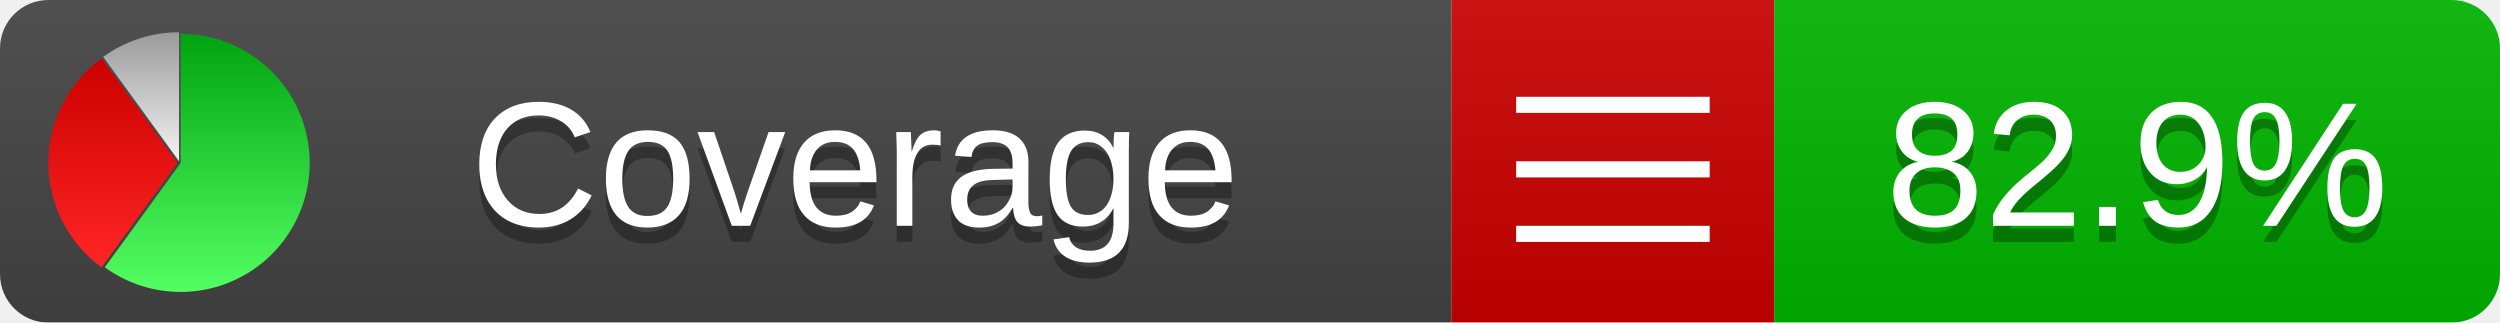
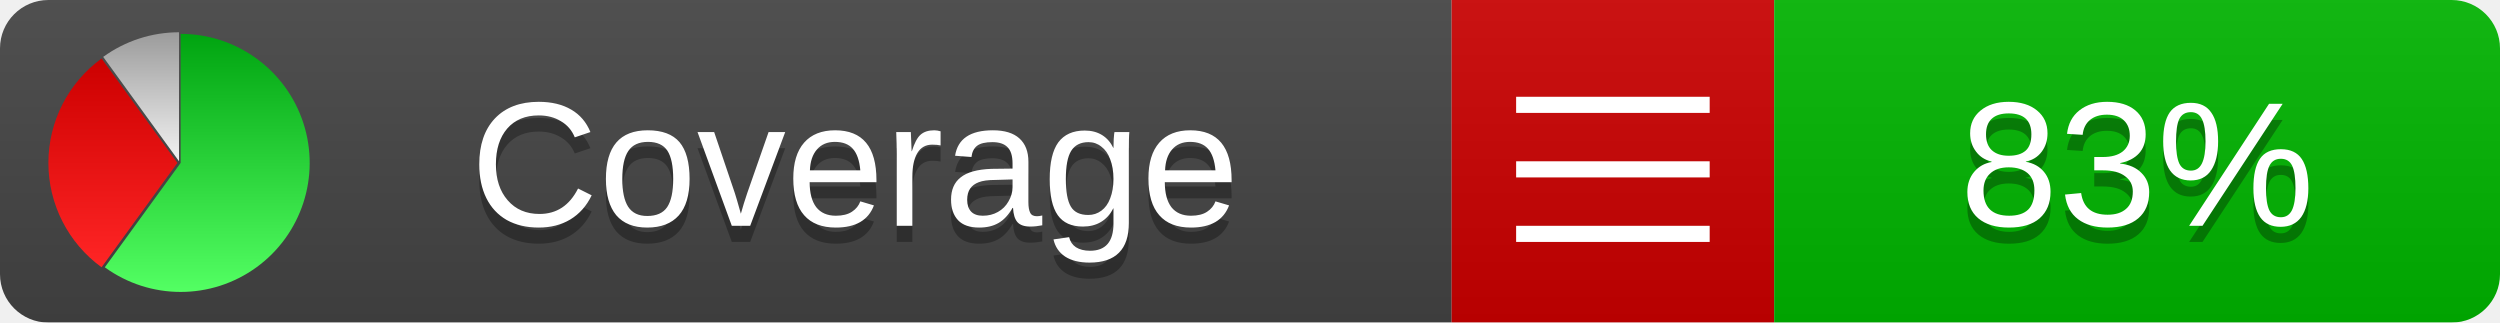
<svg xmlns="http://www.w3.org/2000/svg" xmlns:xlink="http://www.w3.org/1999/xlink" width="155" height="20">
  <style type="text/css">
          
            @keyframes fadeout {
              0 % { visibility: visible; opacity: 1; }
              40% { visibility: visible; opacity: 1; }
              50% { visibility: hidden; opacity: 0; }
              90% { visibility: hidden; opacity: 0; }
              100% { visibility: visible; opacity: 1; }
            }
            @keyframes fadein {
              0% { visibility: hidden; opacity: 0; }
              40% { visibility: hidden; opacity: 0; }
              50% { visibility: visible; opacity: 1; }
              90% { visibility: visible; opacity: 1; }
              100% { visibility: hidden; opacity: 0; }
            }
            .linecoverage {
                animation-duration: 10s;
                animation-name: fadeout;
                animation-iteration-count: infinite;
            }
            .branchcoverage {
                animation-duration: 10s;
                animation-name: fadein;
                animation-iteration-count: infinite;
            }
          
    </style>
  <defs>
    <linearGradient id="gradient" x2="0" y2="100%">
      <stop offset="0" stop-color="#bbb" stop-opacity=".1" />
      <stop offset="1" stop-opacity=".1" />
    </linearGradient>
    <linearGradient id="green" x2="0" y2="100%">
      <stop offset="0" stop-color="#00A410" />
      <stop offset="1" stop-color="#53FF63" />
    </linearGradient>
    <linearGradient id="red" x2="0" y2="100%">
      <stop offset="0" stop-color="#C00" />
      <stop offset="1" stop-color="#FF2525" />
    </linearGradient>
    <linearGradient id="gray" x2="0" y2="100%">
      <stop offset="0" stop-color="#9B9B9B" />
      <stop offset="1" stop-color="#F3F3F3" />
    </linearGradient>
    <mask id="mask">
      <rect width="155" height="20" rx="3" fill="#fff" />
    </mask>
    <g id="icon">
      <path style="fill:url(#green);" d="M205,202.5 l0,-200 a200,200 0 1,1 -117.558,361.803 z" />
      <path style="fill:url(#red);" d="M200,202.5 l-117.558,161.803 a200,200 0 0,1 0,-323.607 z" />
      <path style="fill:url(#gray);" d="M202.5,200 l-117.558,-161.803 a200,200 0 0,1 117.558,-38.196 z" />
    </g>
  </defs>
  <g mask="url(#mask)">
    <rect x="0" y="0" width="90" height="20" fill="#444" />
    <rect x="90" y="0" width="20" height="20" fill="#c00" />
    <rect x="110" y="0" width="45" height="20" fill="#00B600" />
    <rect x="0" y="0" width="155" height="20" fill="url(#gradient)" />
  </g>
  <g>
    <path class="" stroke="#fff" d="M94 6.5 h12 M94 10.5 h12 M94 14.5 h12" />
  </g>
  <g fill="#fff" text-anchor="middle" font-family="Verdana,Arial,Geneva,sans-serif" font-size="11">
    <a xlink:href="https://github.com/danielpalme/ReportGenerator" target="_top">
      <use xlink:href="#icon" transform="translate(3,2) scale(.04)" />
    </a>
    <text x="53" y="15" fill="#010101" fill-opacity=".3">Coverage</text>
    <text x="53" y="14" fill="#fff">Coverage</text>
-     <text class="" x="132.5" y="15" fill="#010101" fill-opacity=".3">82.9%</text>
-     <text class="" x="132.5" y="14">82.9%</text>
+     <text class="" x="132.5" y="15" fill="#010101" fill-opacity=".3">83%</text>
+     <text class="" x="132.5" y="14">83%</text>
  </g>
  <g>
    <rect class="" x="90" y="0" width="65" height="20" fill-opacity="0" />
  </g>
</svg>
